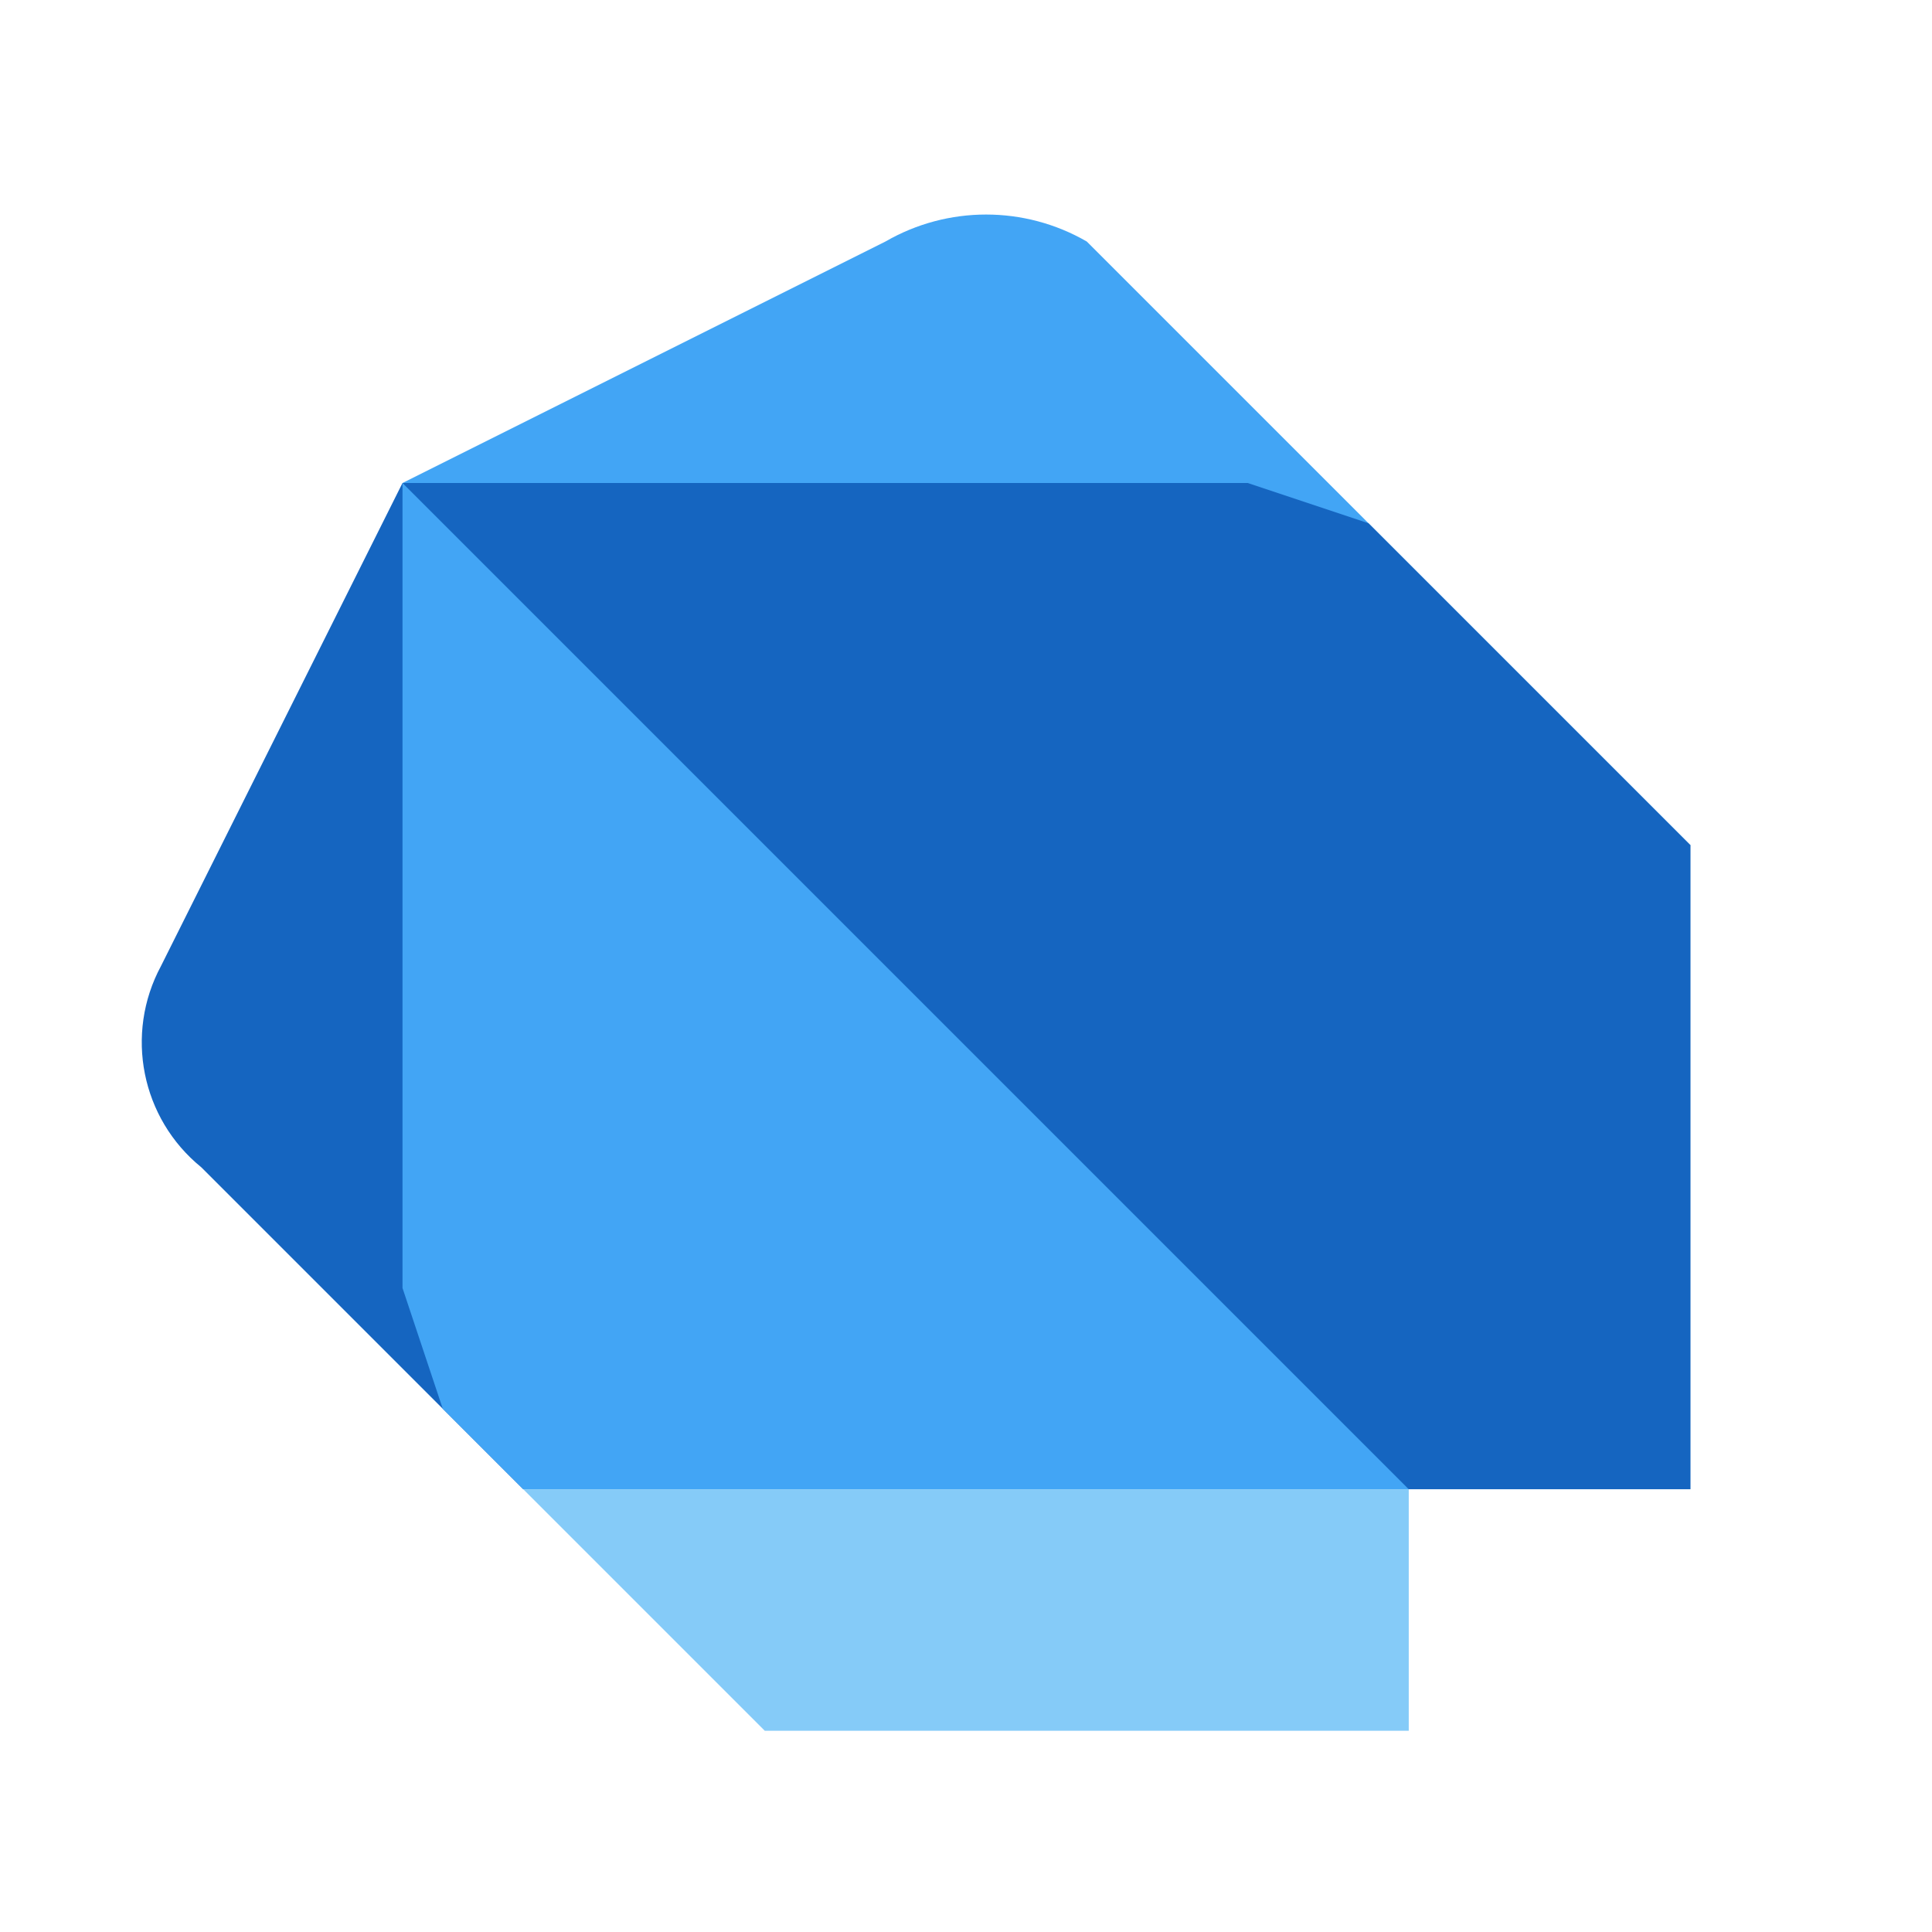
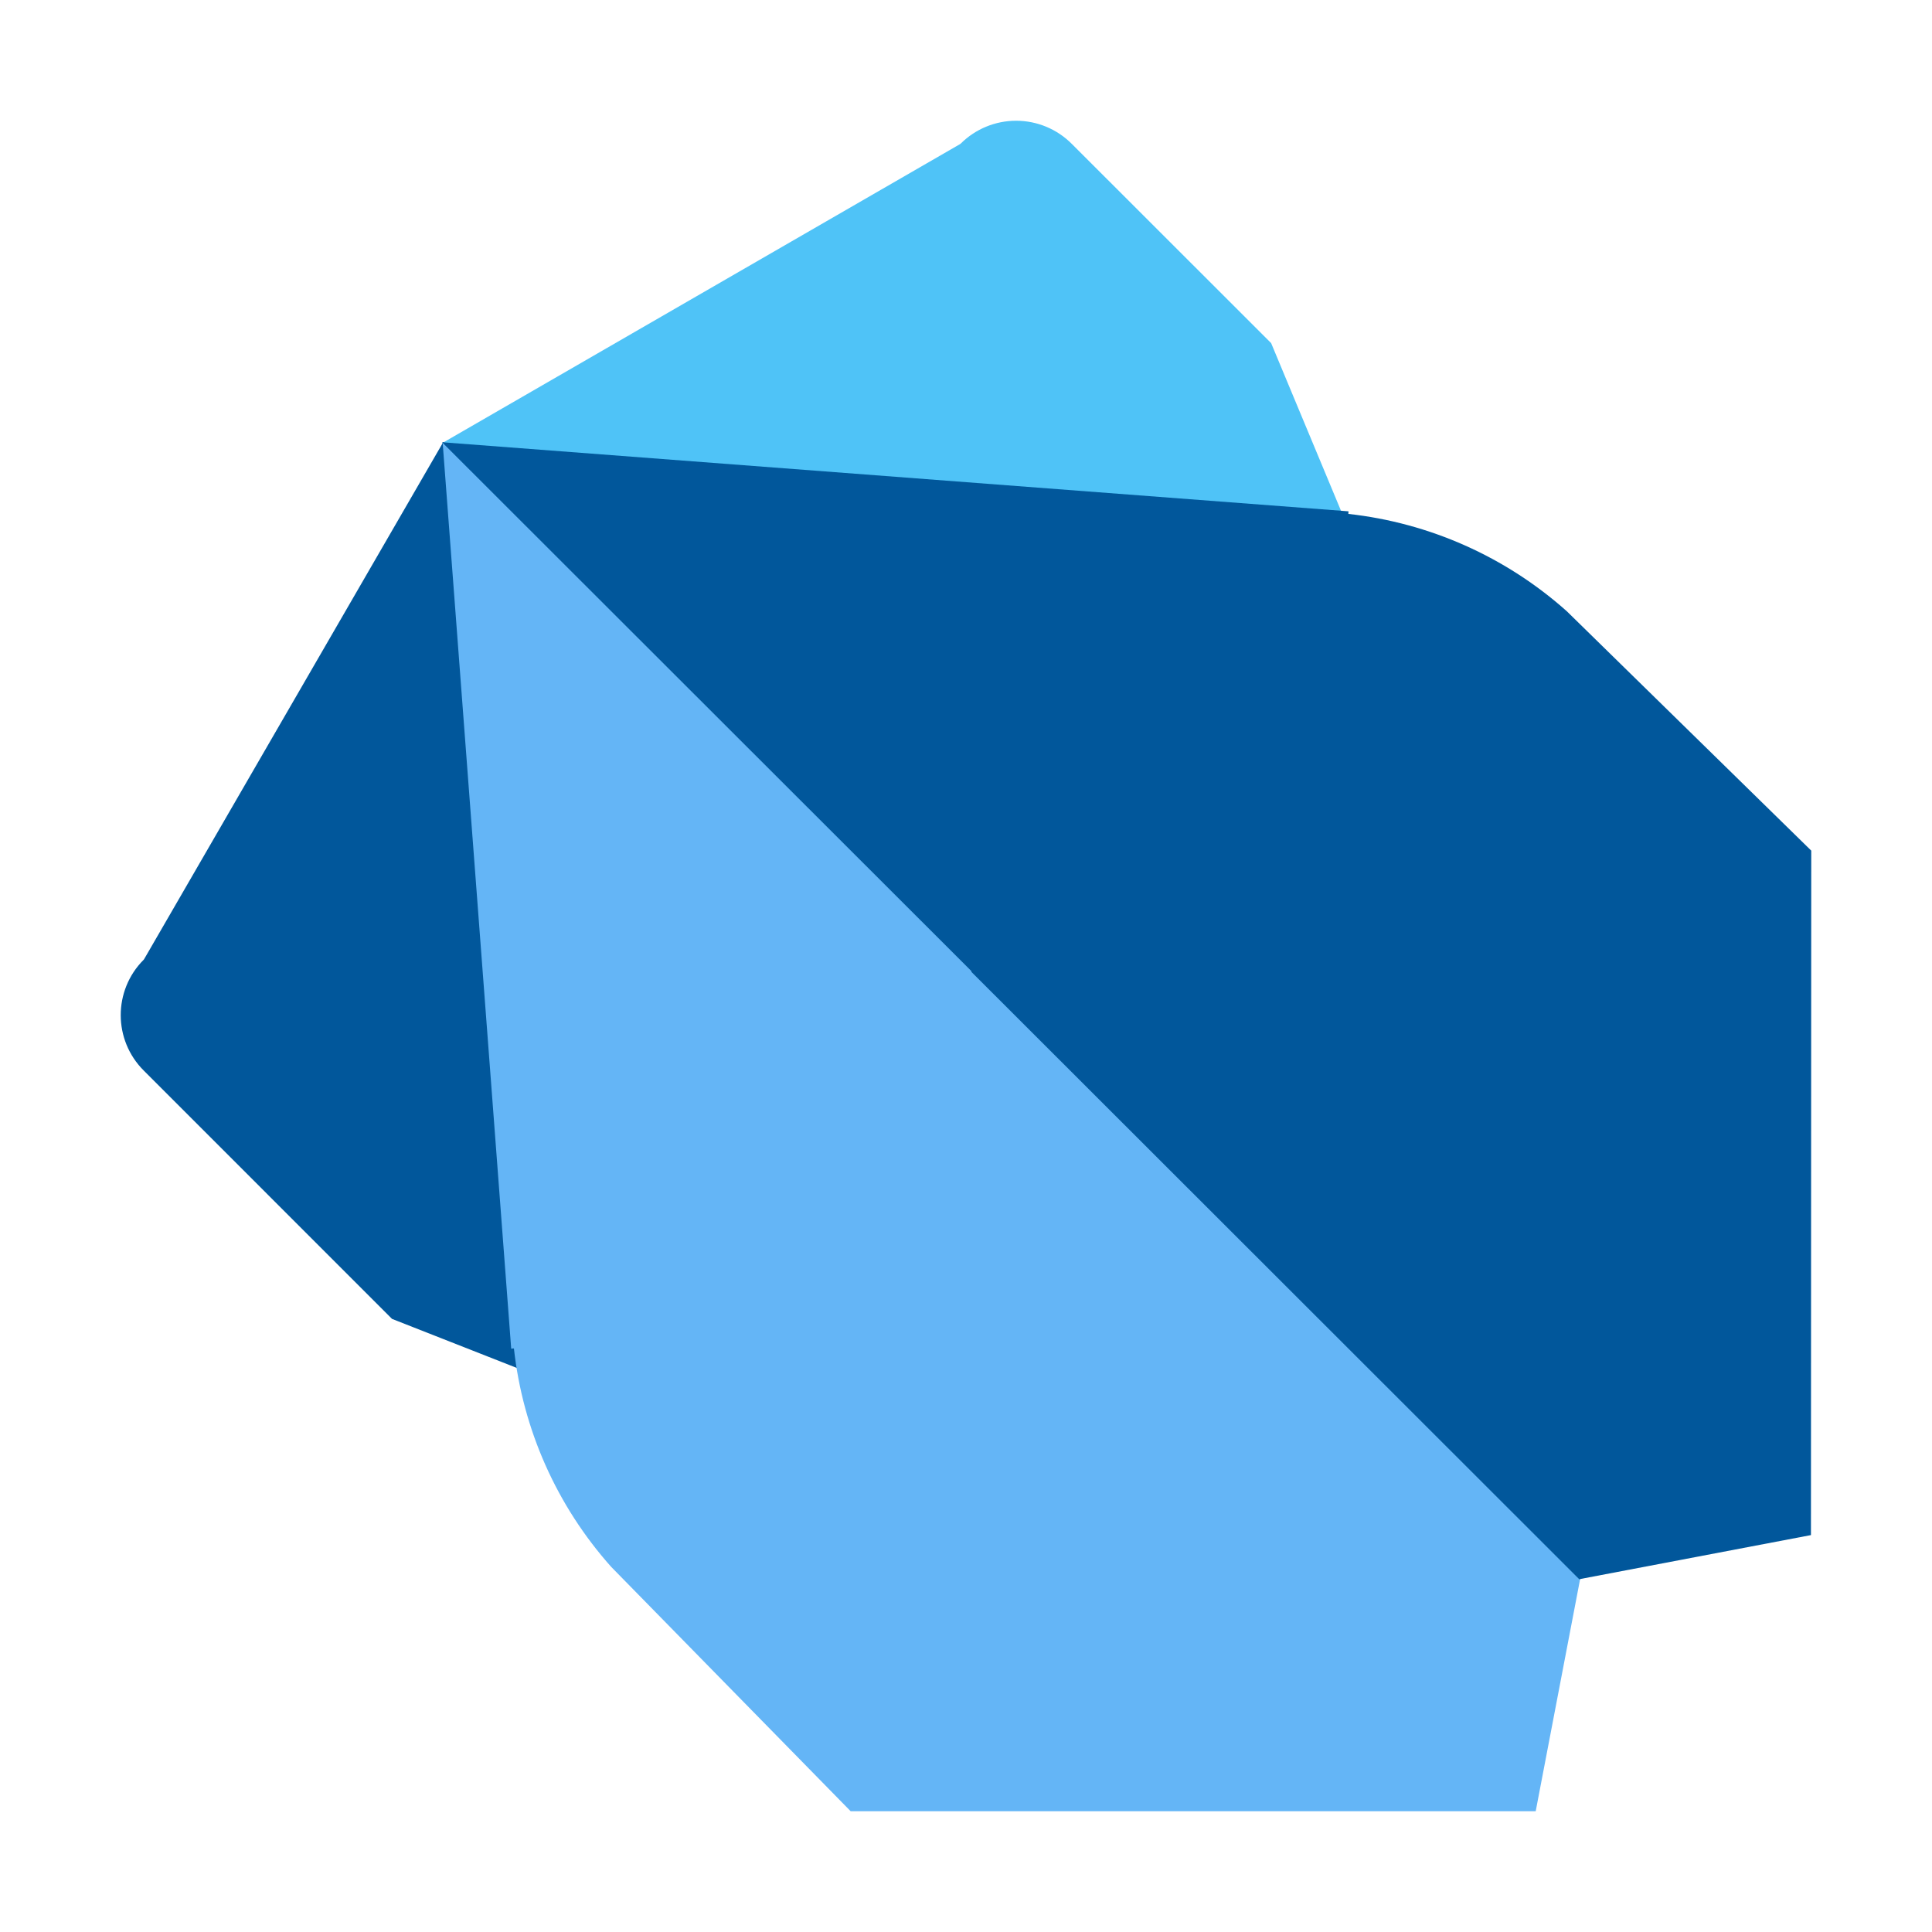
- <svg xmlns="http://www.w3.org/2000/svg" viewBox="0 0 48 48">
-   <path fill="#1565c0" d="m10 12 3 25-8-8a4 4 0 0 1-1-5l6-12z" />
-   <path fill="#42a5f5" d="M27 6a5 5 0 0 0-5 0l-12 6v20l1 3 2 2h22v-5l7-11L27 6z" />
-   <path fill="#1565c0" d="M10 12h21l3 1 8 8v16h-7L10 12z" />
-   <path fill="#85cbf8" d="M35 37H13l6 6h16z" />
+ <svg xmlns="http://www.w3.org/2000/svg" viewBox="0 0 32 32">
+   <path fill="#4fc3f7" d="M16.83 2a1.3 1.3 0 0 0-.916.377l-.013.01L7.323 7.34l8.556 8.55v.005l10.283 10.277 1.96-3.529-7.068-16.96-3.299-3.297A1.3 1.3 0 0 0 16.828 2Z" />
+   <path fill="#01579b" d="m7.343 7.32-4.955 8.565-.01.013a1.297 1.297 0 0 0 .004 1.835l.005.005 4.106 4.107 16.064 6.314 3.632-2.015-.098-.098-.025.002L15.995 15.97h-.012z" />
+   <path fill="#01579b" d="m7.321 7.324 8.753 8.755h.013L26.16 26.156l3.835-.73L30 14.089l-4.049-3.965a6.5 6.5 0 0 0-3.618-1.612l.002-.043L7.323 7.325Z" />
+   <path fill="#64b5f6" d="m7.332 7.335 8.758 8.75v.013l10.079 10.071L25.436 30H14.09l-3.967-4.048a6.5 6.5 0 0 1-1.611-3.618l-.045.004Z" />
</svg>
